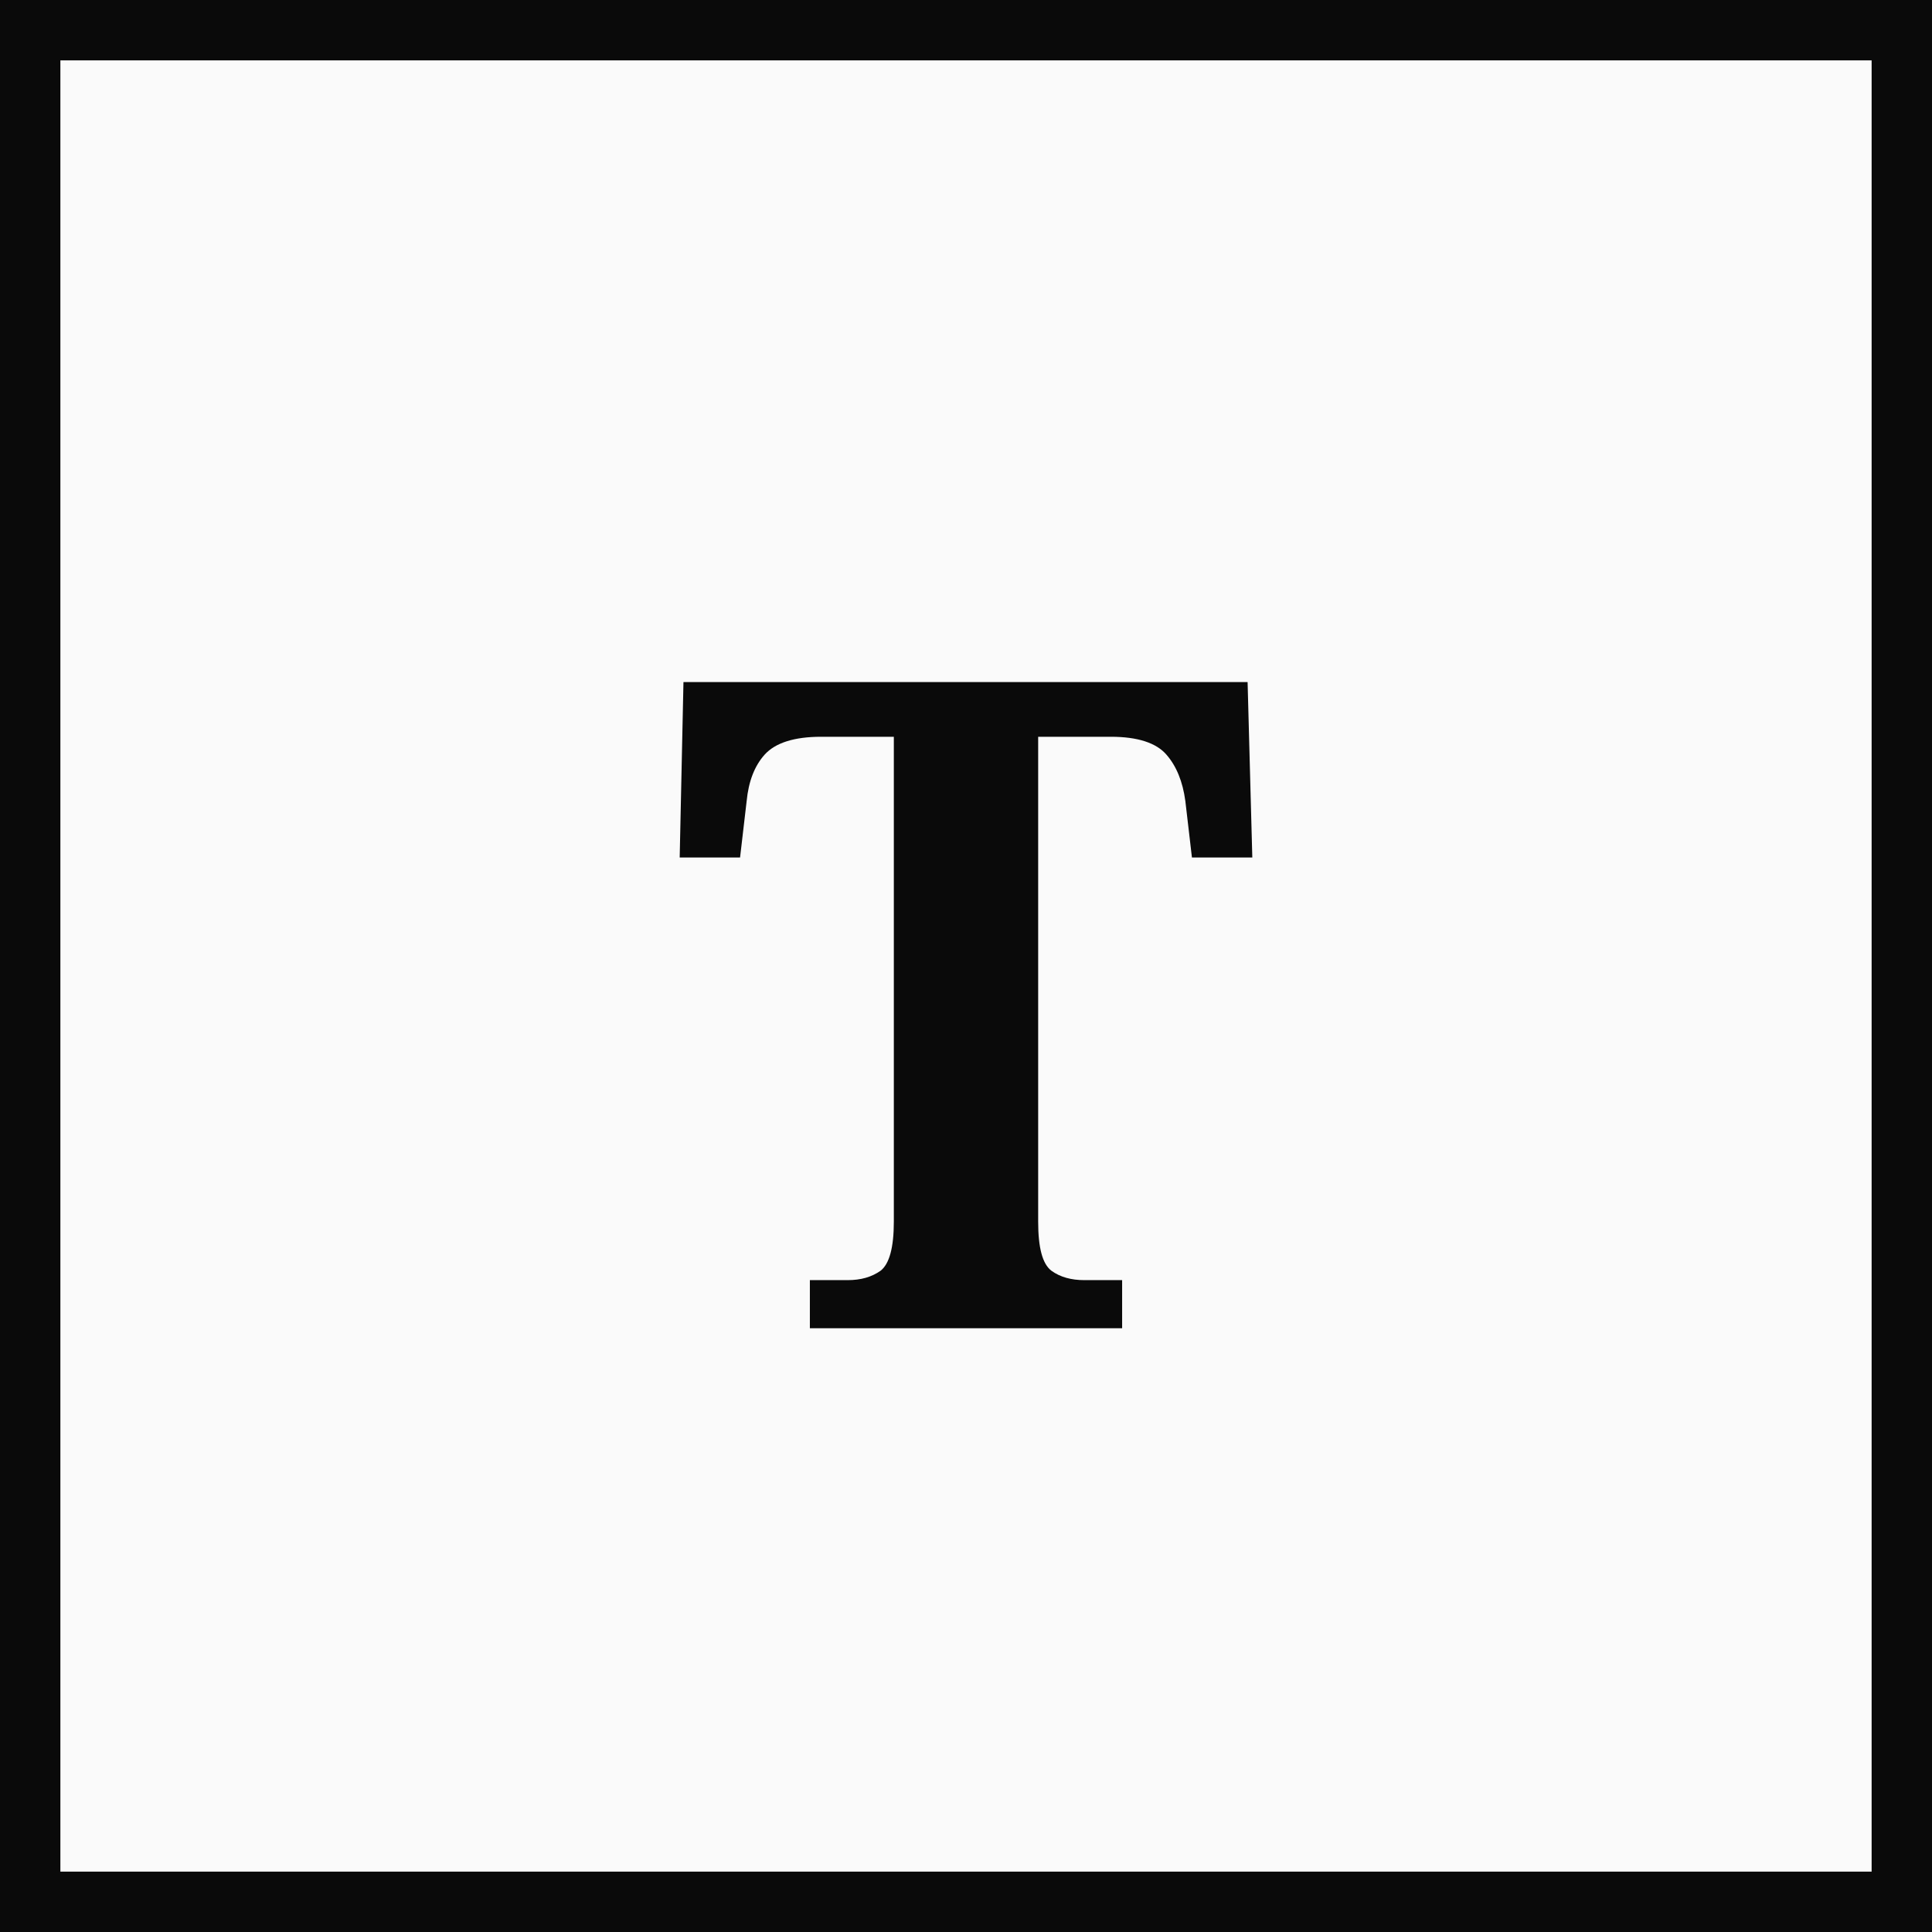
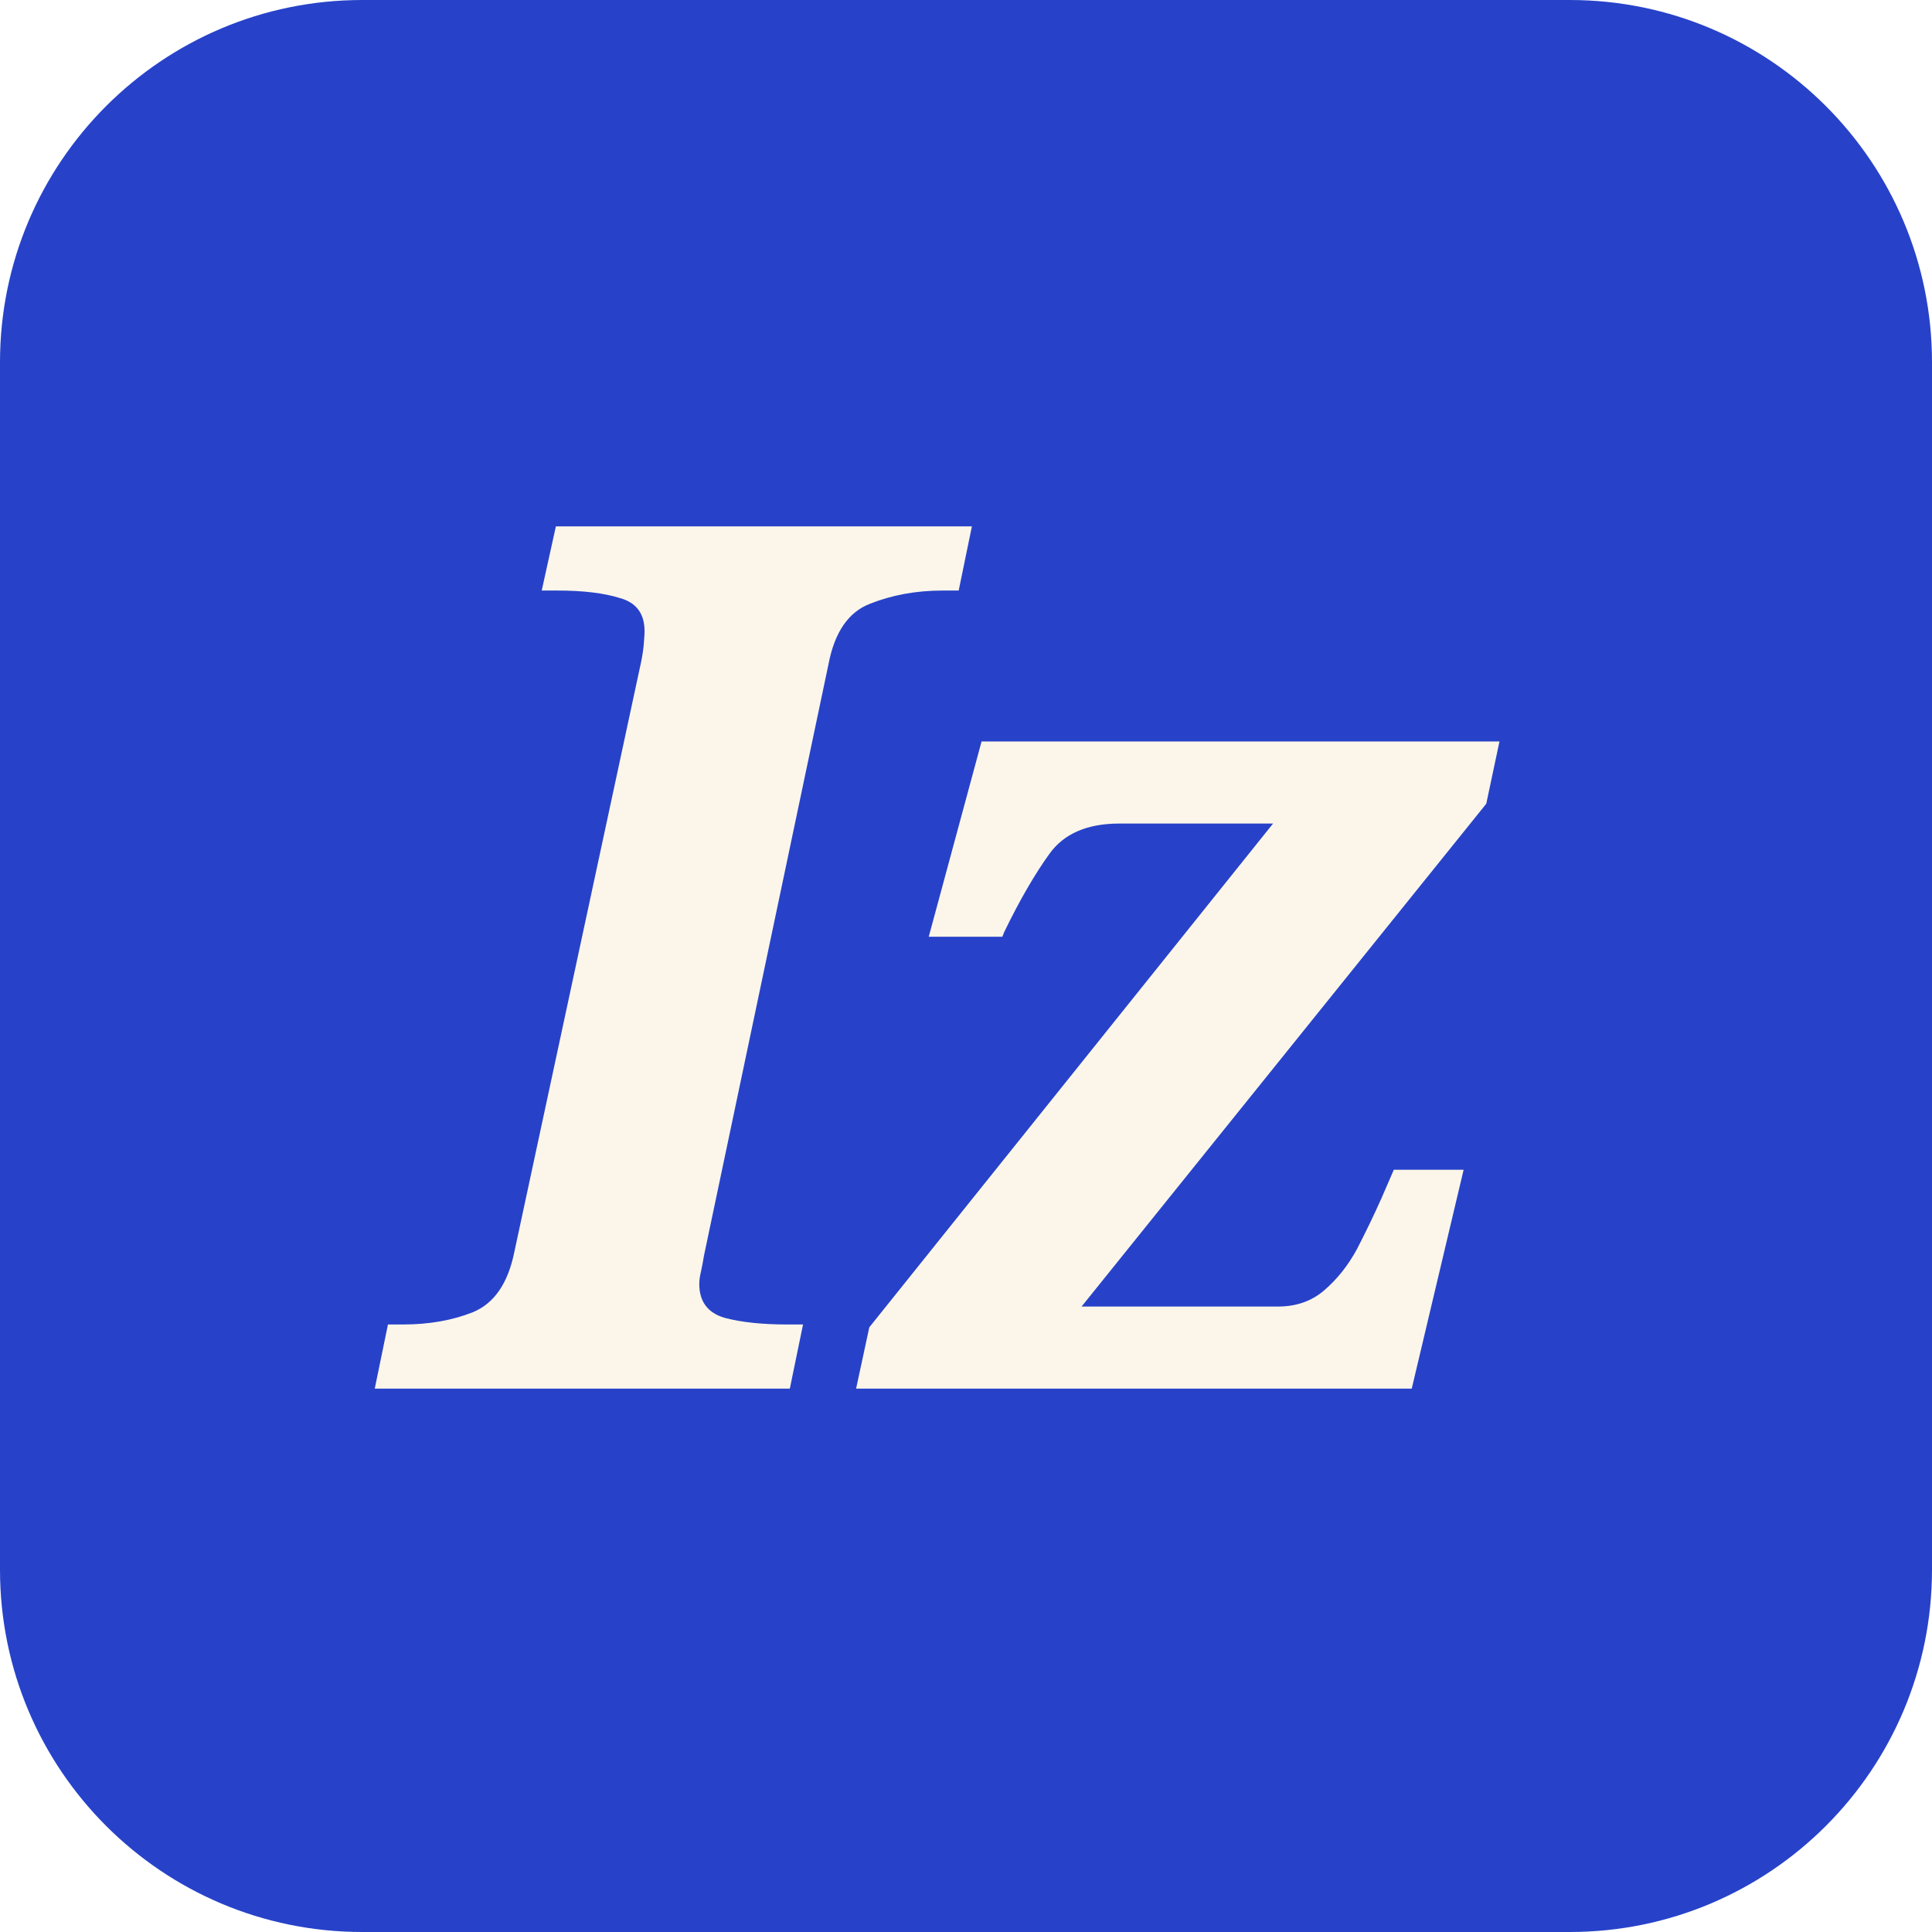
- <svg xmlns="http://www.w3.org/2000/svg" width="32" height="32" viewBox="0 0 32 32" role="img" aria-label="IzzyT">
-   <rect width="32" height="32" fill="#fafafa" stroke="#0a0a0a" stroke-width="2" />
-   <text x="16" y="22" text-anchor="middle" font-family="Georgia, ui-serif, serif" font-size="15" font-weight="600" fill="#0a0a0a">T</text>
+ <svg xmlns="http://www.w3.org/2000/svg" width="32" height="32" viewBox="0 0 32 32" role="img" aria-label="Izzy Thomson">
+   <rect width="32" height="32" rx="6" fill="#2742c9" />
+   <text x="16" y="23" text-anchor="middle" font-family="Fraunces, Georgia, ui-serif, serif" font-style="italic" font-weight="700" font-size="20" letter-spacing="-0.5" fill="#fbf6e9">Iz</text>
</svg>
